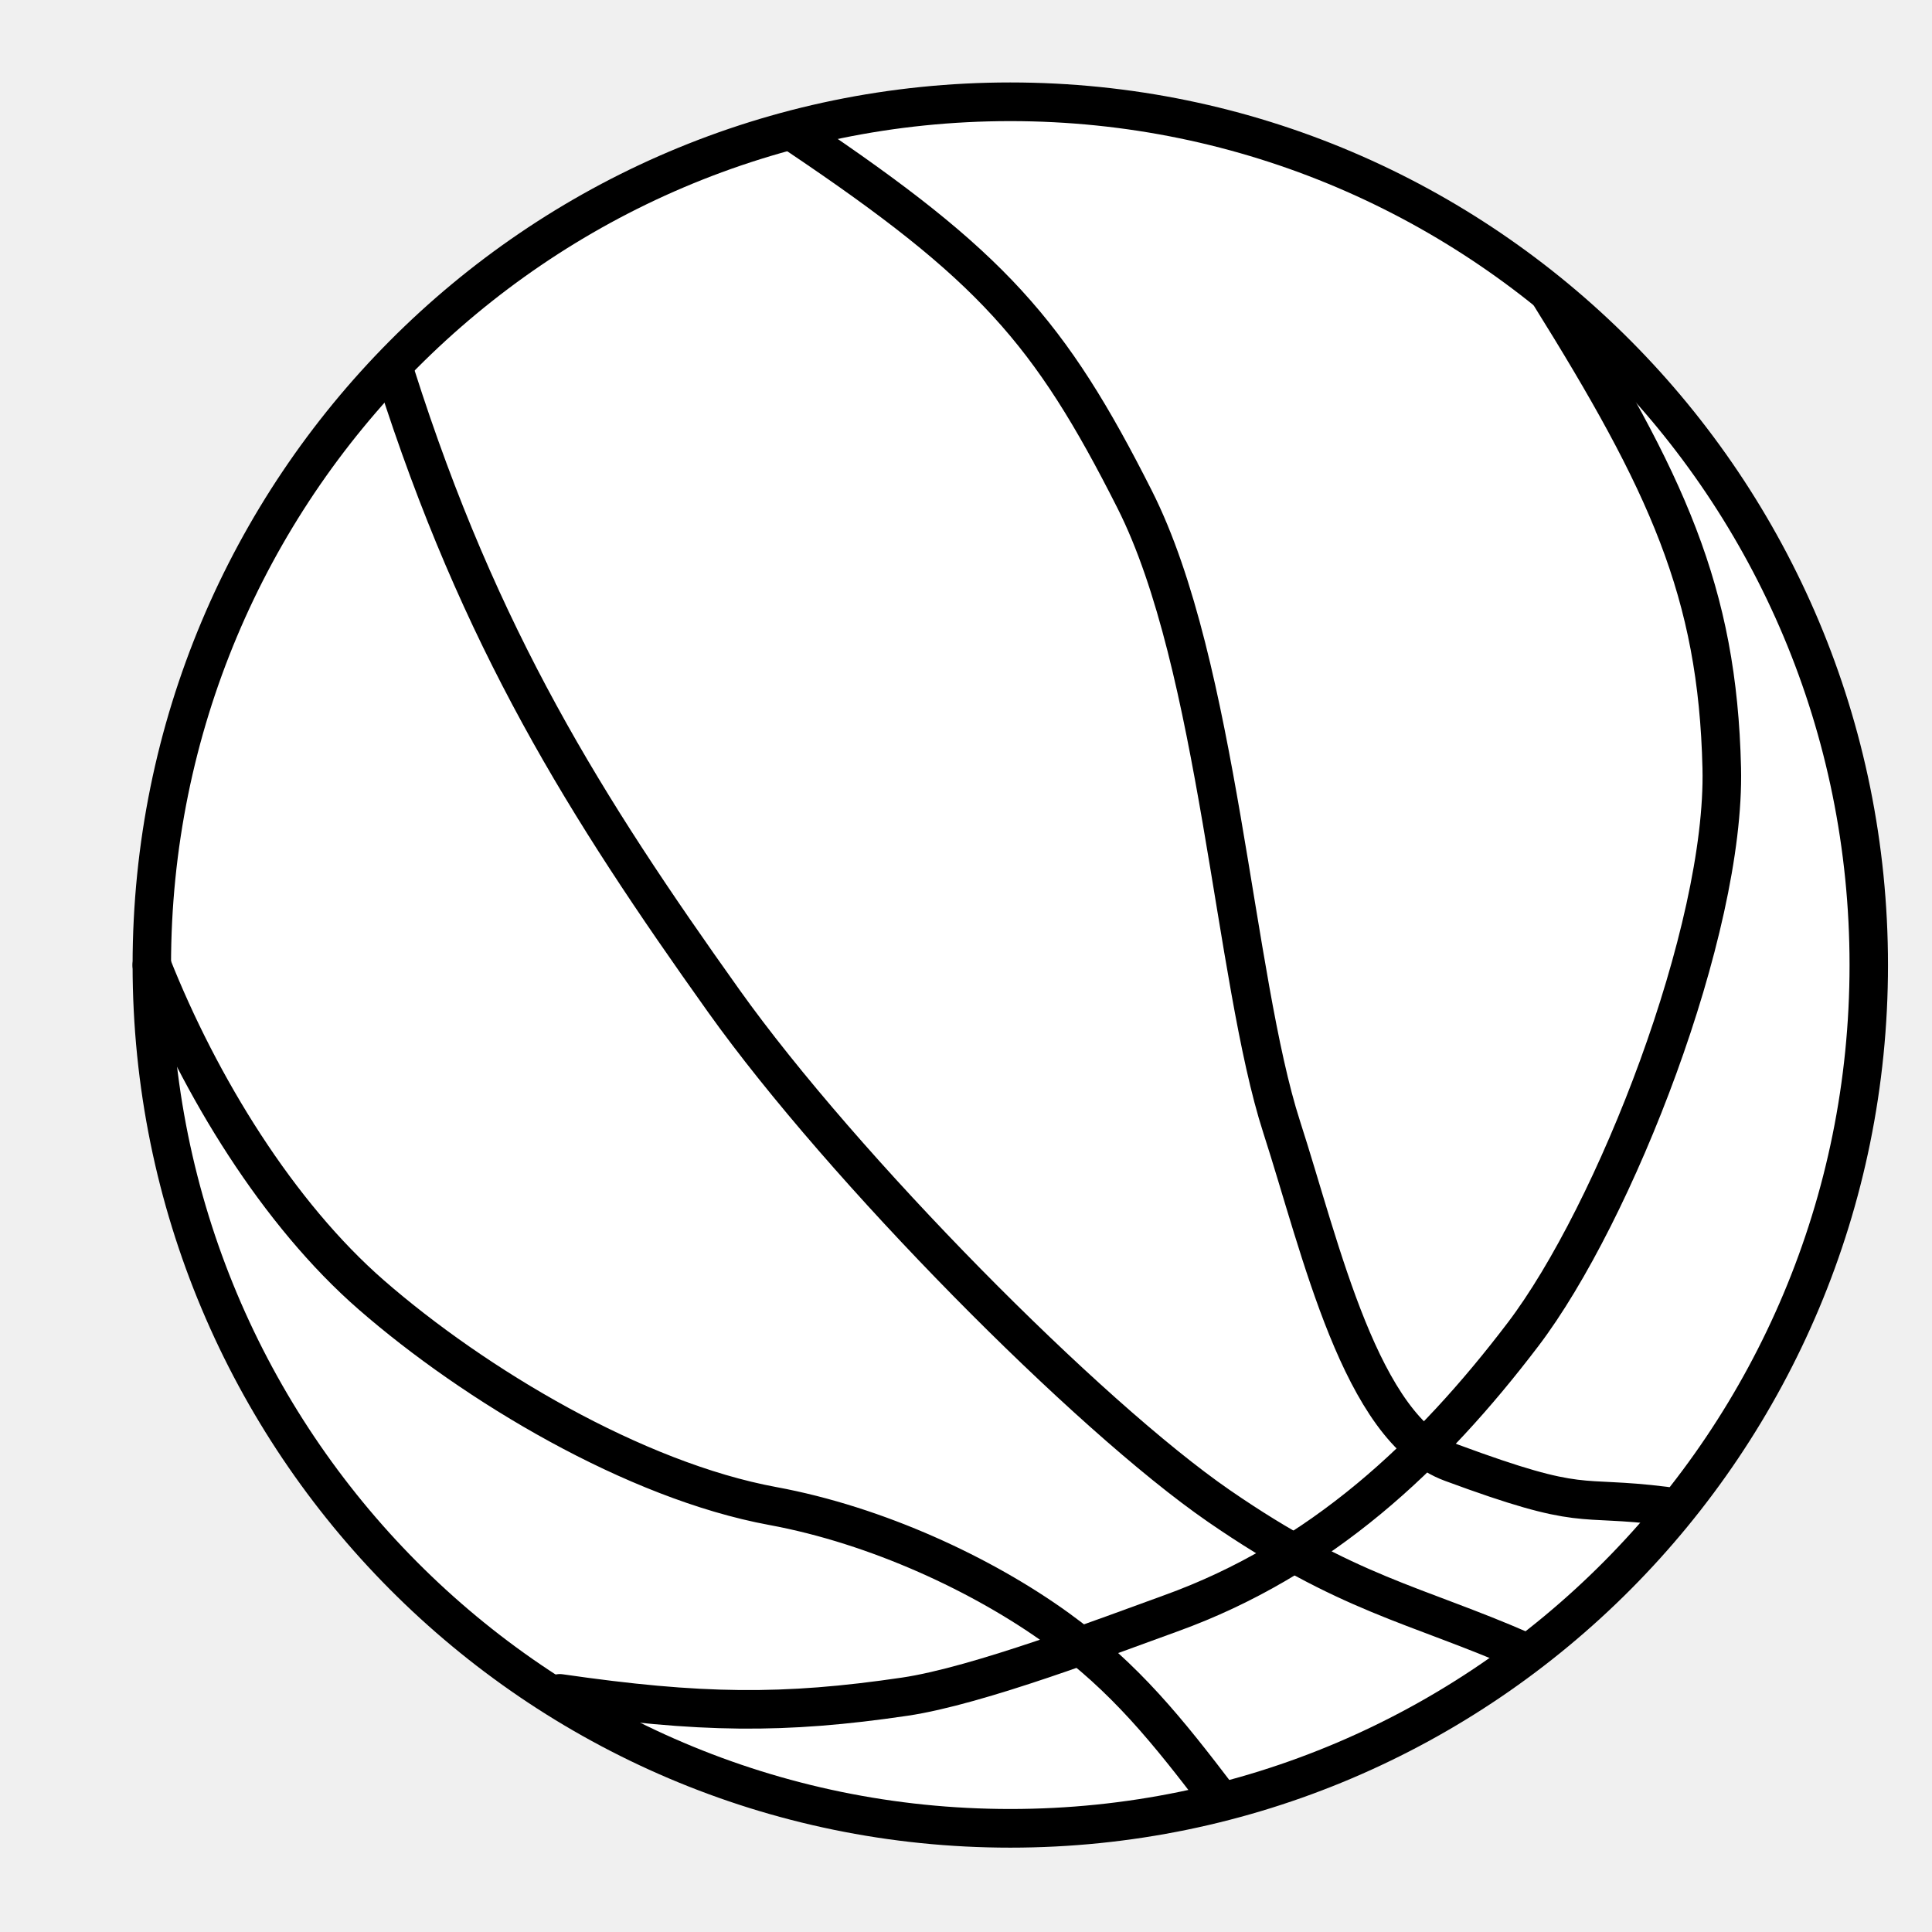
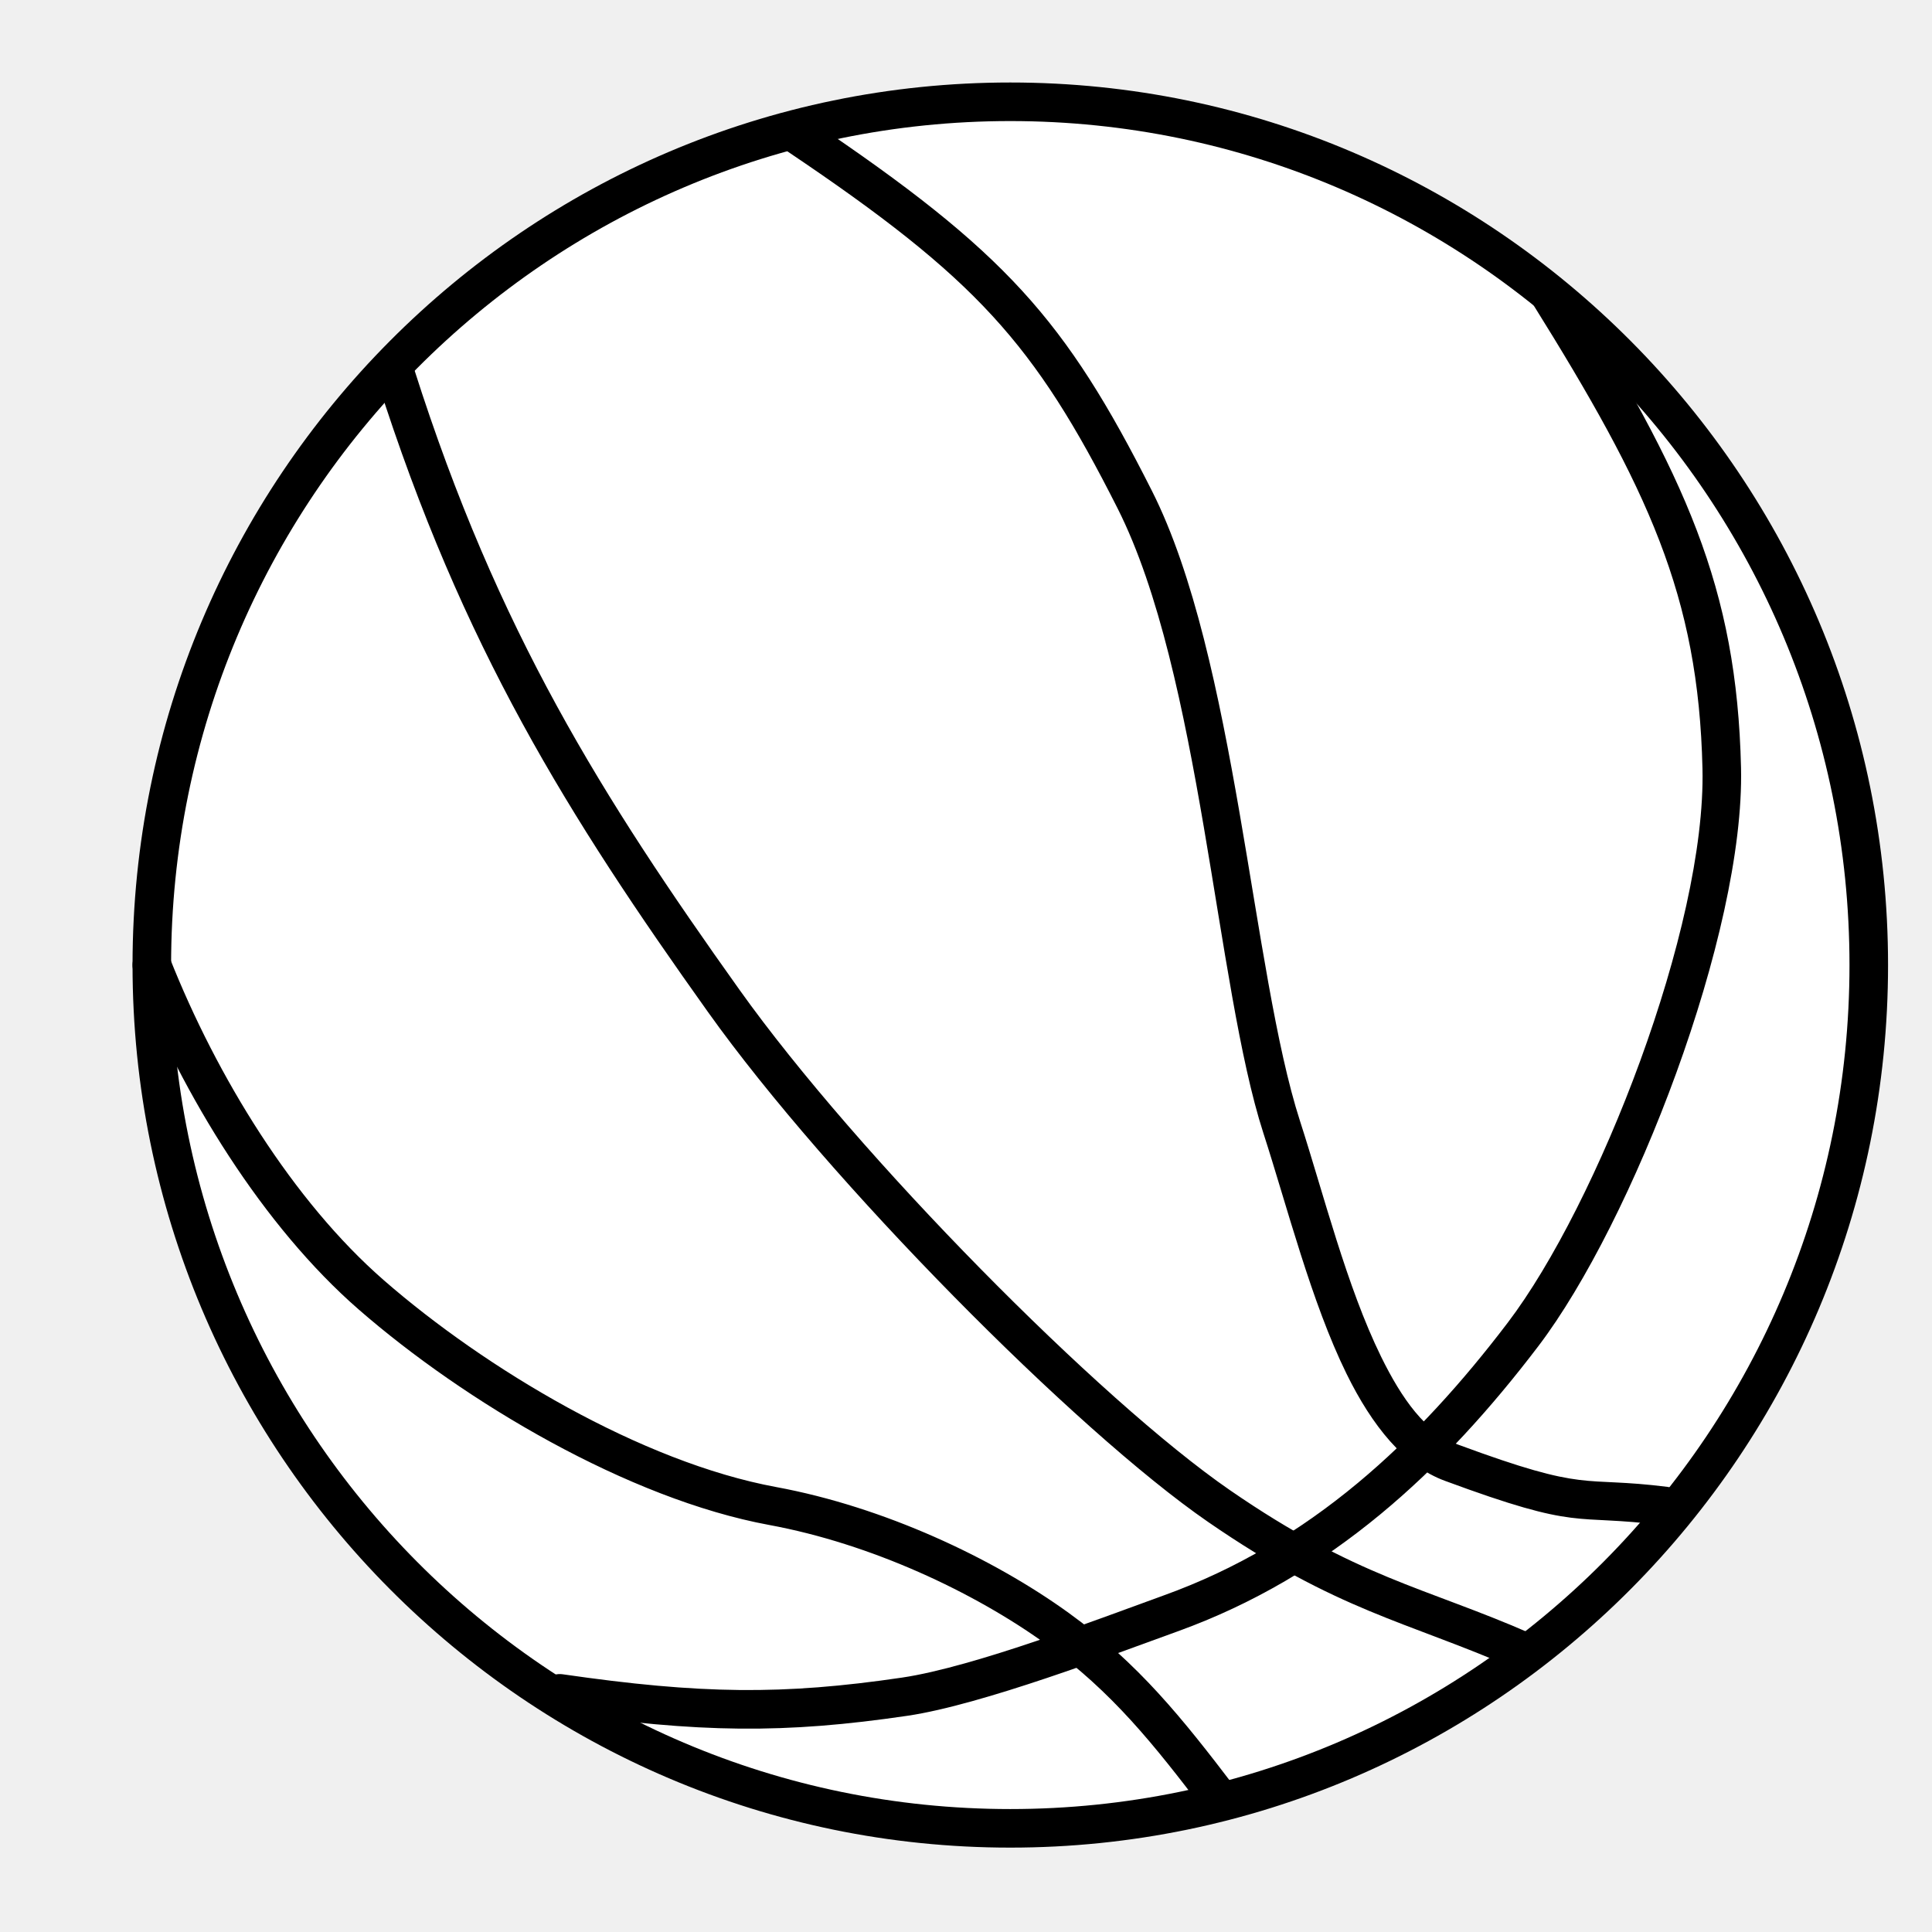
- <svg xmlns="http://www.w3.org/2000/svg" viewBox="0 0 492 492" xml:space="preserve" style="fill-rule:evenodd;clip-rule:evenodd;stroke-linecap:round;stroke-linejoin:round;stroke-miterlimit:1.5">
-   <circle cx="606.5" cy="558.5" r="374.5" style="fill:#fff;stroke:#000;stroke-width:16.77px" transform="matrix(.58376 0 0 .58702 -96.771 -82.092)" />
-   <path d="M821.84 155.786c62.539 100.238 89.422 158.012 91.616 251.714C915.473 493.704 856.743 643.917 808 708S700.853 827.225 621 856c-32.777 11.811-101.939 38.397-141 44.155-64.222 9.467-108.575 8.992-183-1.772" style="fill:none;stroke:#000;stroke-width:20.46px" transform="scale(.48)" />
-   <path d="M80.544 512C106.03 576.333 147.589 643.951 197 687c54.902 47.833 139.788 98.5 212.955 112 55.412 10.224 111.587 36.5 151.045 65 36 26.002 58.803 54.667 85.705 90M210 199c44.652 140.333 100.671 229.167 173.955 332 63.317 88.848 193.179 220.026 262.75 268 68.161 47.002 104.197 52 161.295 77M423.955 72.15C525.97 140.767 556.992 175.858 602 265c44.585 88.304 52.5 254.167 78 333 20.921 64.678 41.843 160.194 90 178 71.522 26.445 65.637 17 113.456 23" style="fill:none;stroke:#000;stroke-width:20.46px" transform="scale(.48)" />
+ <svg xmlns="http://www.w3.org/2000/svg" viewBox="0 0 246 246" xml:space="preserve" style="fill-rule:evenodd;clip-rule:evenodd;stroke-linejoin:round;stroke-miterlimit:2">
+   <ellipse cx="128.64" cy="122.88" rx="109.309" ry="109.92" style="fill:#fff" />
+   <path d="M128.64 10.505c-61.681 0-111.764 50.35-111.764 112.375S66.959 235.255 128.64 235.255s111.764-50.35 111.764-112.375S190.321 10.505 128.64 10.505Zm0 4.91c58.978 0 106.854 48.157 106.854 107.465 0 59.308-47.876 107.465-106.854 107.465S21.786 182.188 21.786 122.88c0-59.308 47.876-107.465 106.854-107.465Z" />
+   <path d="M195.159 38.688c14.707 23.573 21.1 37.134 21.616 59.169.474 20.25-13.359 55.523-24.809 70.577-11.414 15.006-25.059 27.958-43.758 34.697-7.758 2.795-24.12 9.115-33.366 10.478-15.164 2.235-25.637 2.115-43.211-.427a2.457 2.457 0 0 0-2.781 2.078 2.457 2.457 0 0 0 2.079 2.781c18.15 2.626 28.967 2.734 44.629.425 9.504-1.401 26.34-7.843 34.314-10.717 19.63-7.073 34.019-20.589 46.002-36.343 11.946-15.706 26.304-52.535 25.809-73.663-.536-22.942-7.047-37.112-22.359-61.654a2.456 2.456 0 0 0-3.382-.783 2.456 2.456 0 0 0-.783 3.382Z" />
+   <path d="M17.048 123.784c6.257 15.795 16.488 32.378 28.619 42.947 13.472 11.737 34.323 24.13 52.277 27.443 12.935 2.387 26.047 8.523 35.259 15.176 8.431 6.09 13.753 12.822 20.053 21.097a2.455 2.455 0 0 0 3.906-2.974c-6.612-8.685-12.236-15.712-21.085-22.103-9.729-7.027-23.58-13.503-37.242-16.024-17.167-3.167-37.062-15.094-49.942-26.317-11.587-10.094-21.304-25.968-27.28-41.053a2.455 2.455 0 0 0-4.565 1.808ZM48.061 48.504c10.807 33.965 24.352 55.472 42.089 80.361 15.34 21.524 46.811 53.293 63.666 64.916 16.536 11.403 25.267 12.642 39.119 18.708a2.457 2.457 0 0 0 3.234-1.264 2.457 2.457 0 0 0-1.264-3.234c-13.555-5.934-22.122-7.094-38.302-18.252-16.54-11.405-47.402-42.601-62.455-63.724-17.439-24.471-30.783-45.604-41.409-78.999a2.455 2.455 0 0 0-4.678 1.488ZM100.379 19.353c24.001 16.144 31.321 24.381 41.91 45.353 10.651 21.097 12.483 60.736 18.575 79.57 3.046 9.415 6.109 21.519 10.582 30.633 3.27 6.663 7.377 11.738 12.503 13.633 17.512 6.475 16.066 4.185 27.775 5.654a2.456 2.456 0 0 0 .611-4.872c-11.245-1.411-9.865.832-26.684-5.386-4.121-1.524-7.168-5.835-9.797-11.193-4.376-8.916-7.339-20.769-10.318-29.981-6.148-19.006-8.115-58.981-18.865-80.27-11.014-21.816-18.586-30.423-43.552-47.215a2.456 2.456 0 0 0-3.407.667 2.456 2.456 0 0 0 .667 3.407Z" />
</svg>
